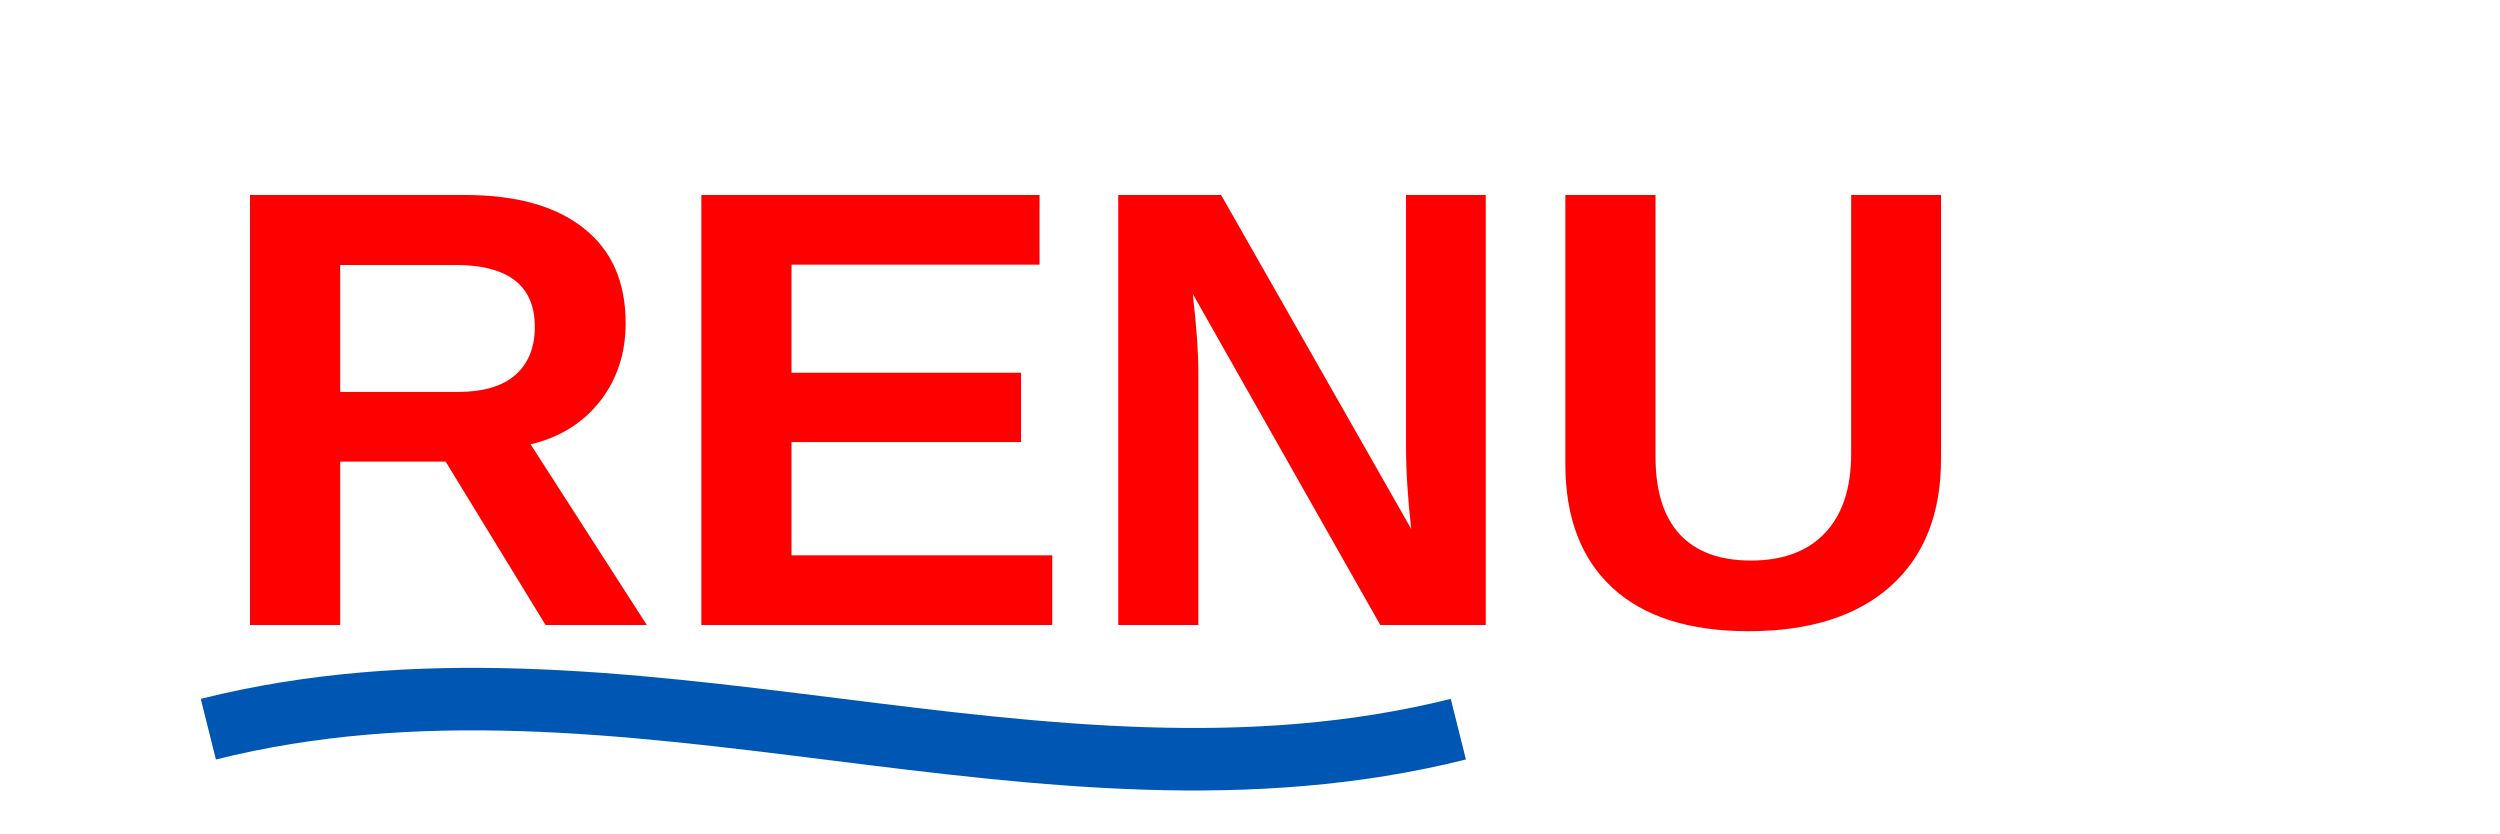
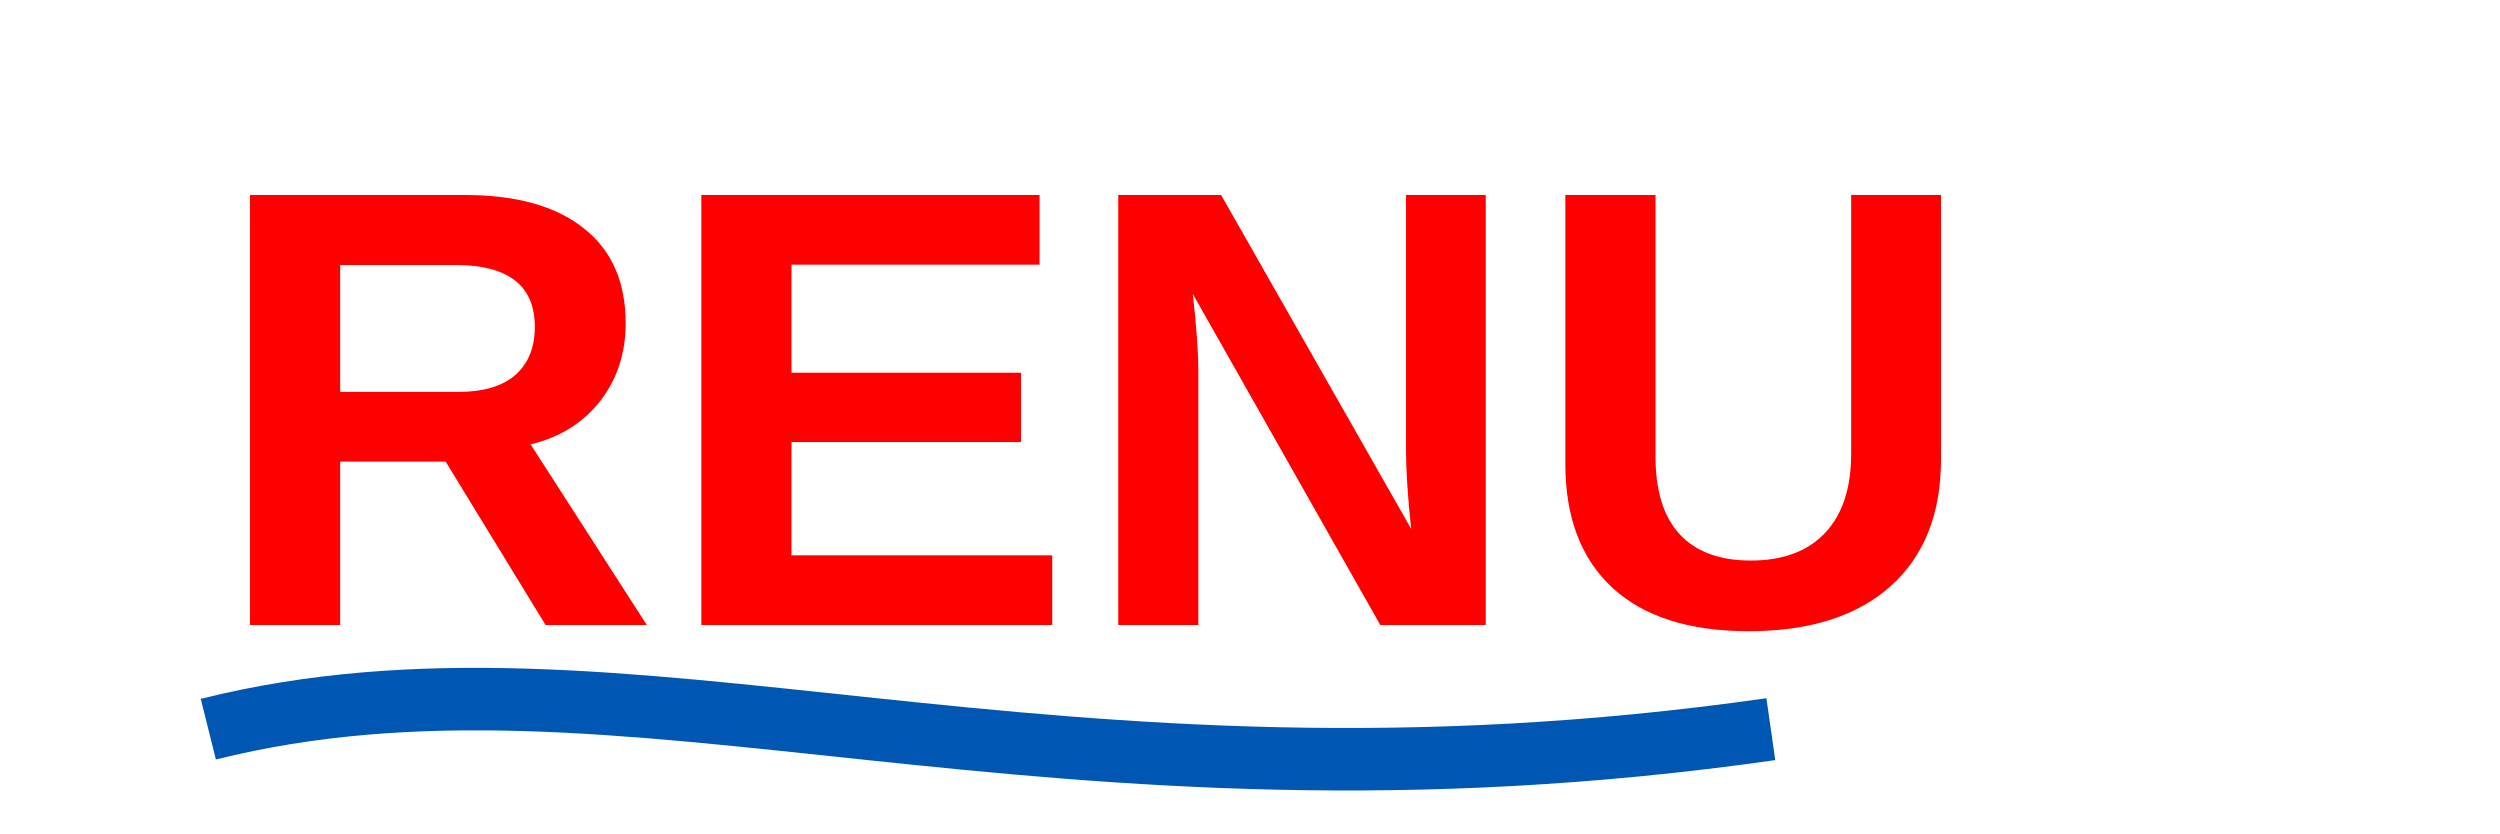
<svg xmlns="http://www.w3.org/2000/svg" width="120" height="40" viewBox="0 0 120 40">
  <text x="10" y="30" font-family="Arial" font-size="30" fill="#FF0000" font-weight="bold">RENU</text>
-   <path d="M10 35 C 30 30, 50 40, 70 35" stroke="#0056b3" stroke-width="3" fill="none" />
+   <path d="M10 35 C 30 30, 50 40, 85 35" stroke="#0056b3" stroke-width="3" fill="none" />
</svg>
